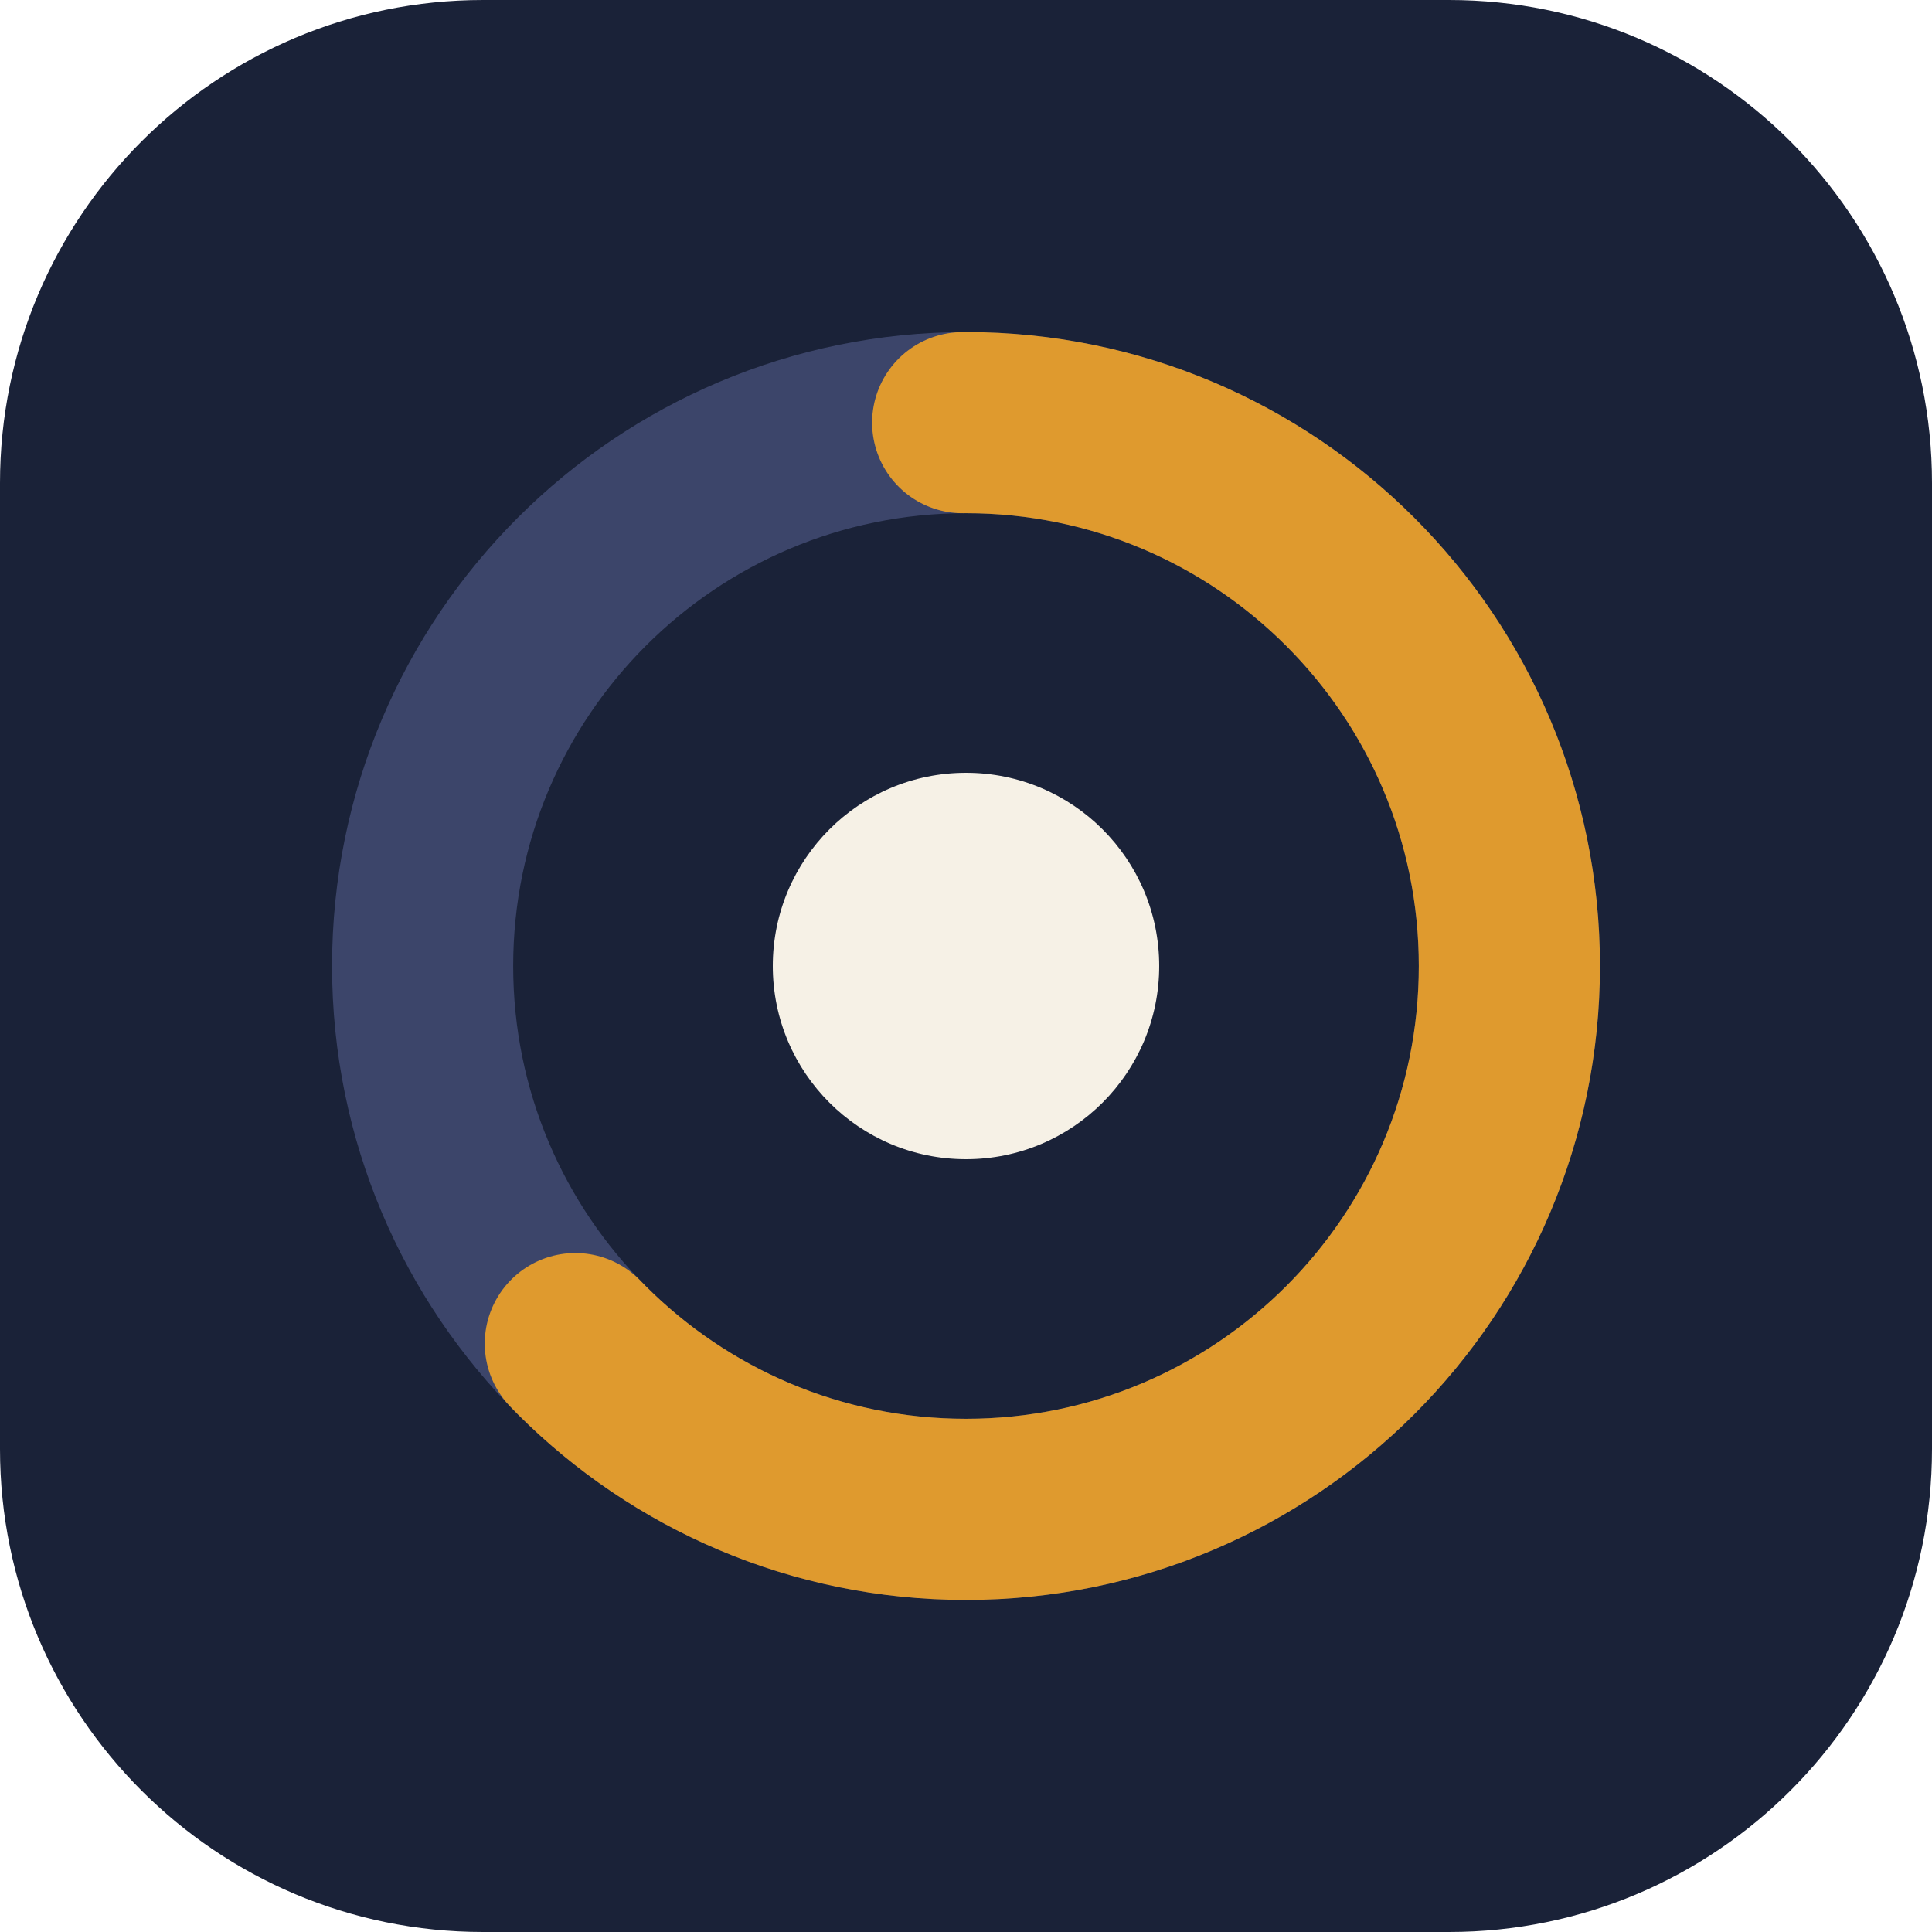
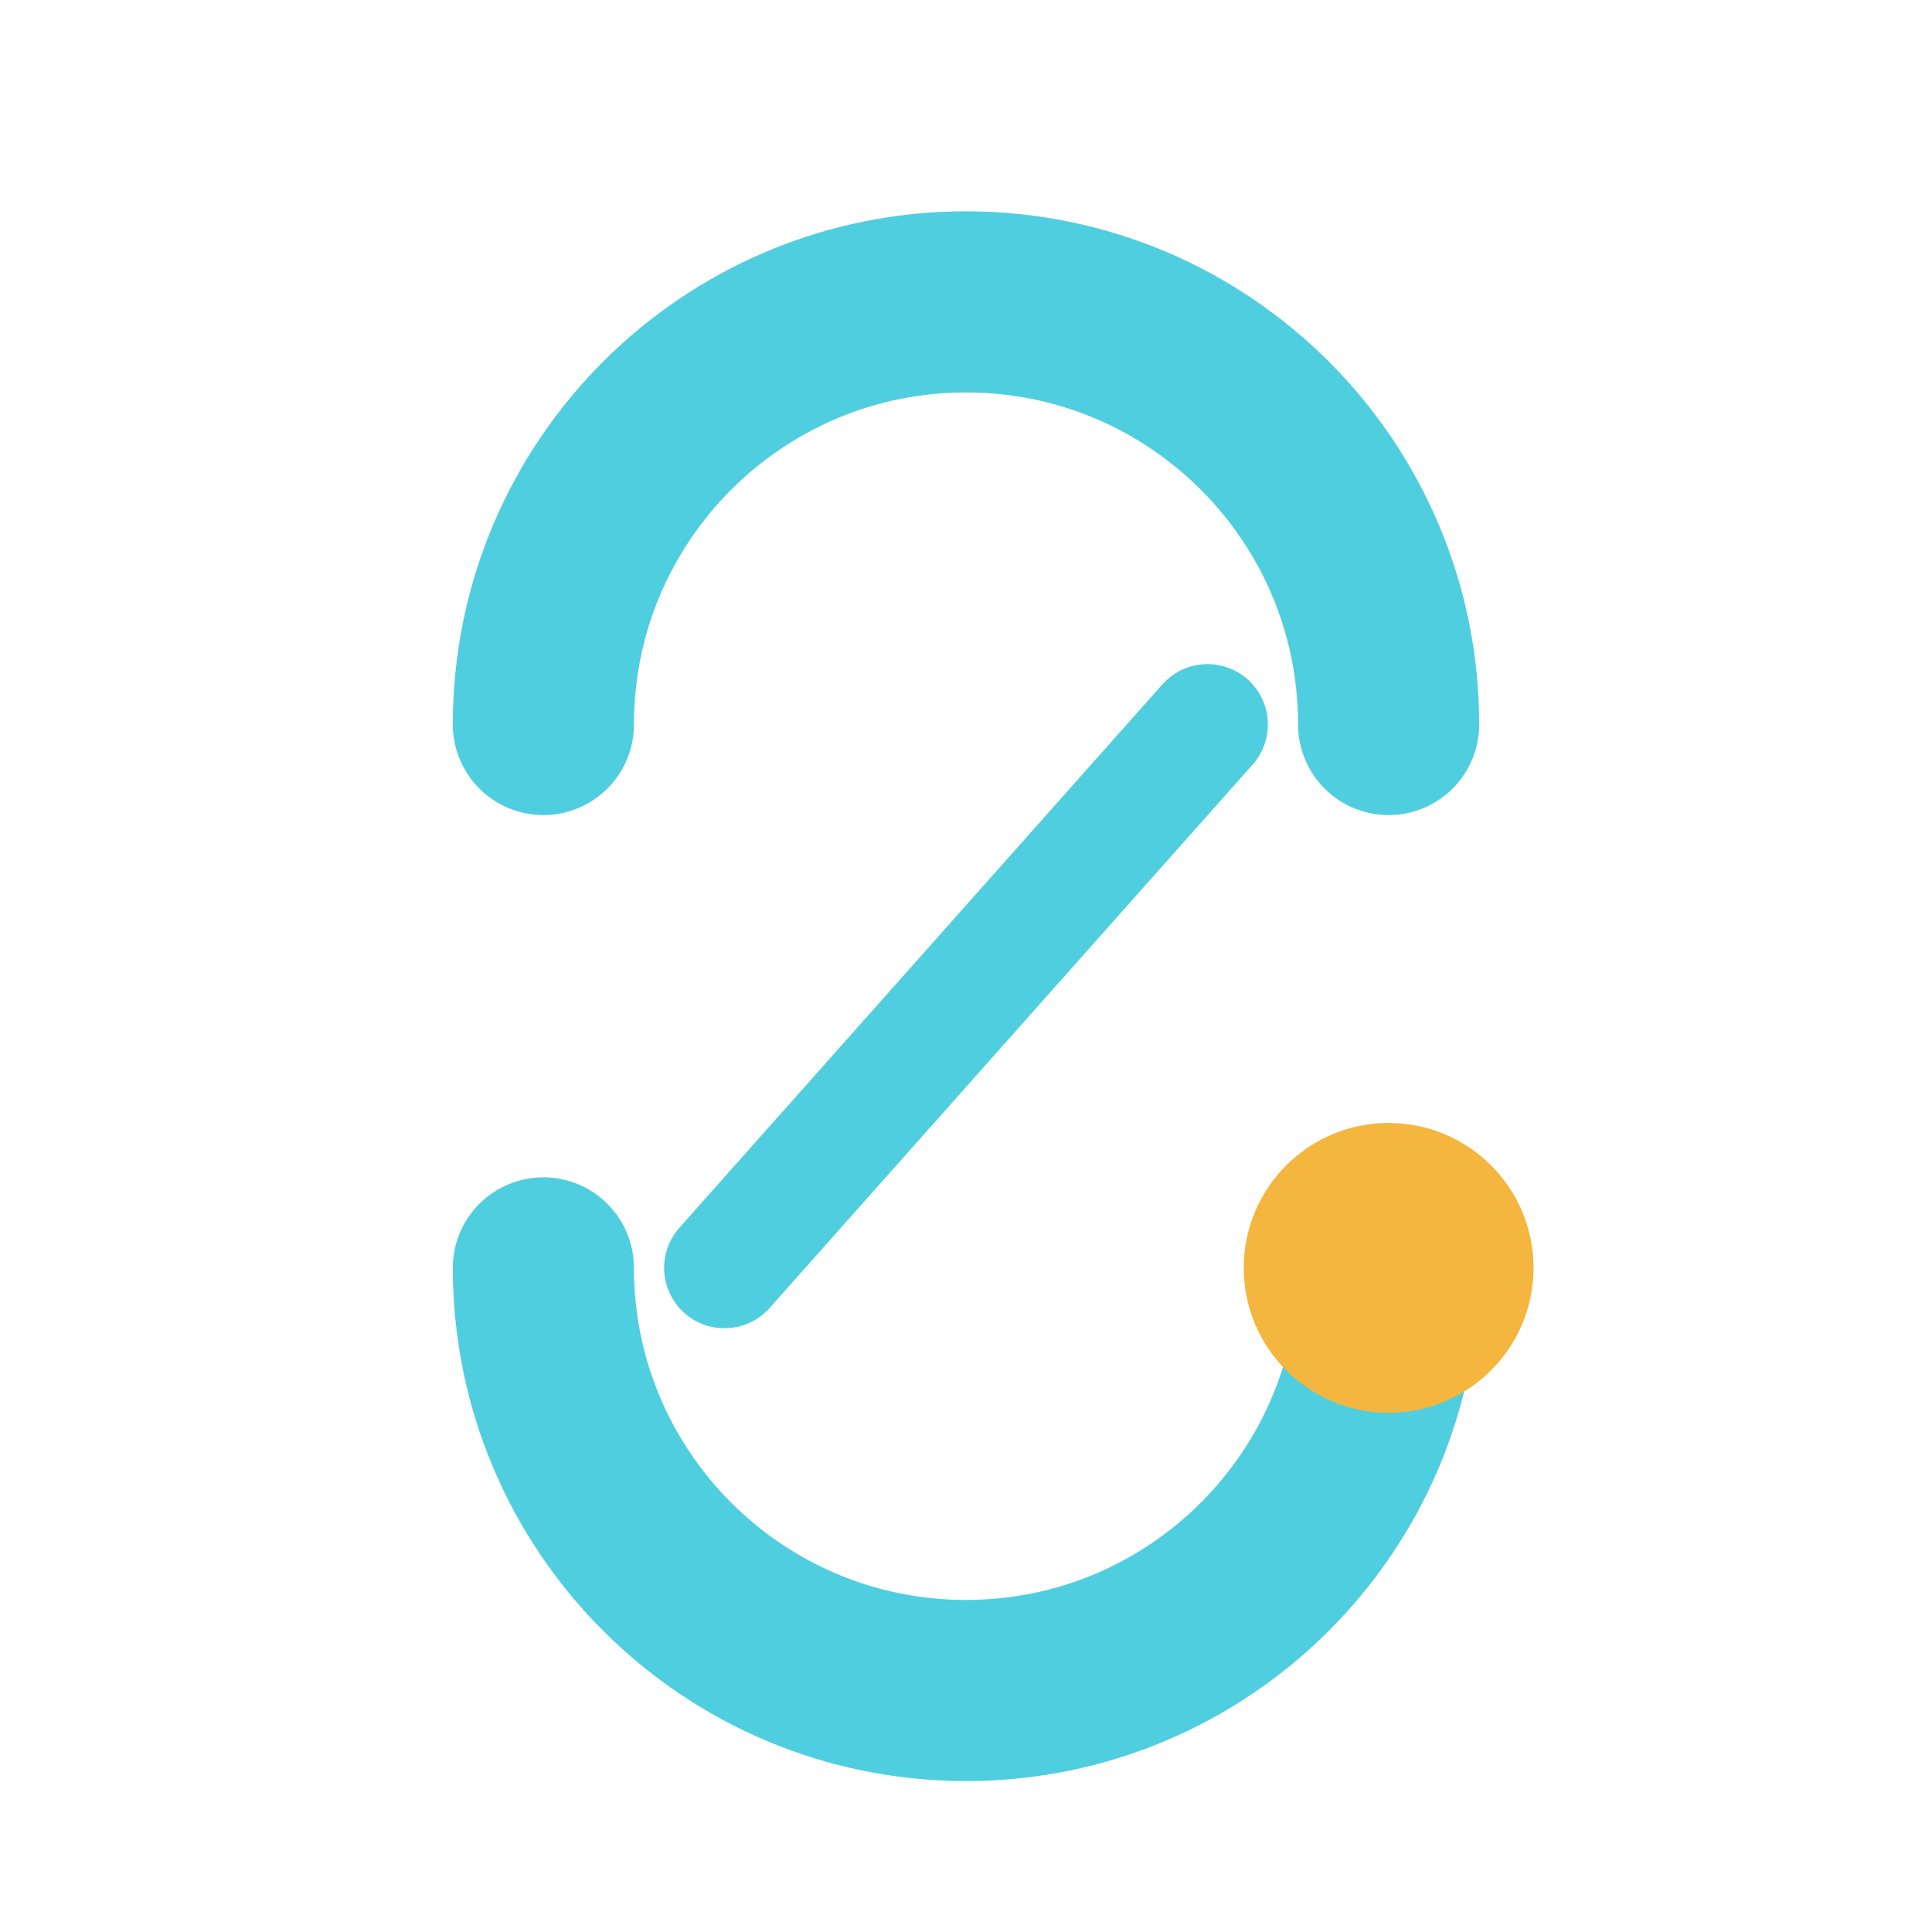
- <svg xmlns="http://www.w3.org/2000/svg" width="32" height="32" viewBox="0 0 32 32">
-   <rect width="32" height="32" rx="8" fill="#1a2238" />
-   <circle cx="16" cy="16" r="9" fill="none" stroke="#3c456a" stroke-width="3" />
-   <circle cx="16" cy="16" r="9" fill="none" stroke="#df9a2e" stroke-width="3" stroke-linecap="round" stroke-dasharray="35.5 21" transform="rotate(-90 16 16)" />
-   <circle cx="16" cy="16" r="3.2" fill="#f6f1e6" />
+ <svg xmlns="http://www.w3.org/2000/svg" width="32" height="32" viewBox="0 0 32 32" fill="none">
+   <path d="M9 12 A6.7 6.7 0 0 1 23 12" stroke="#4fcedf" stroke-width="3" stroke-linecap="round" />
+   <path d="M23 21 A6.7 6.7 0 0 1 9 21" stroke="#4fcedf" stroke-width="3" stroke-linecap="round" />
+   <path d="M20 12 L12 21" stroke="#4fcedf" stroke-width="2" stroke-linecap="round" />
+   <circle cx="23" cy="21" r="2.4" fill="#f4b63e" />
</svg>
